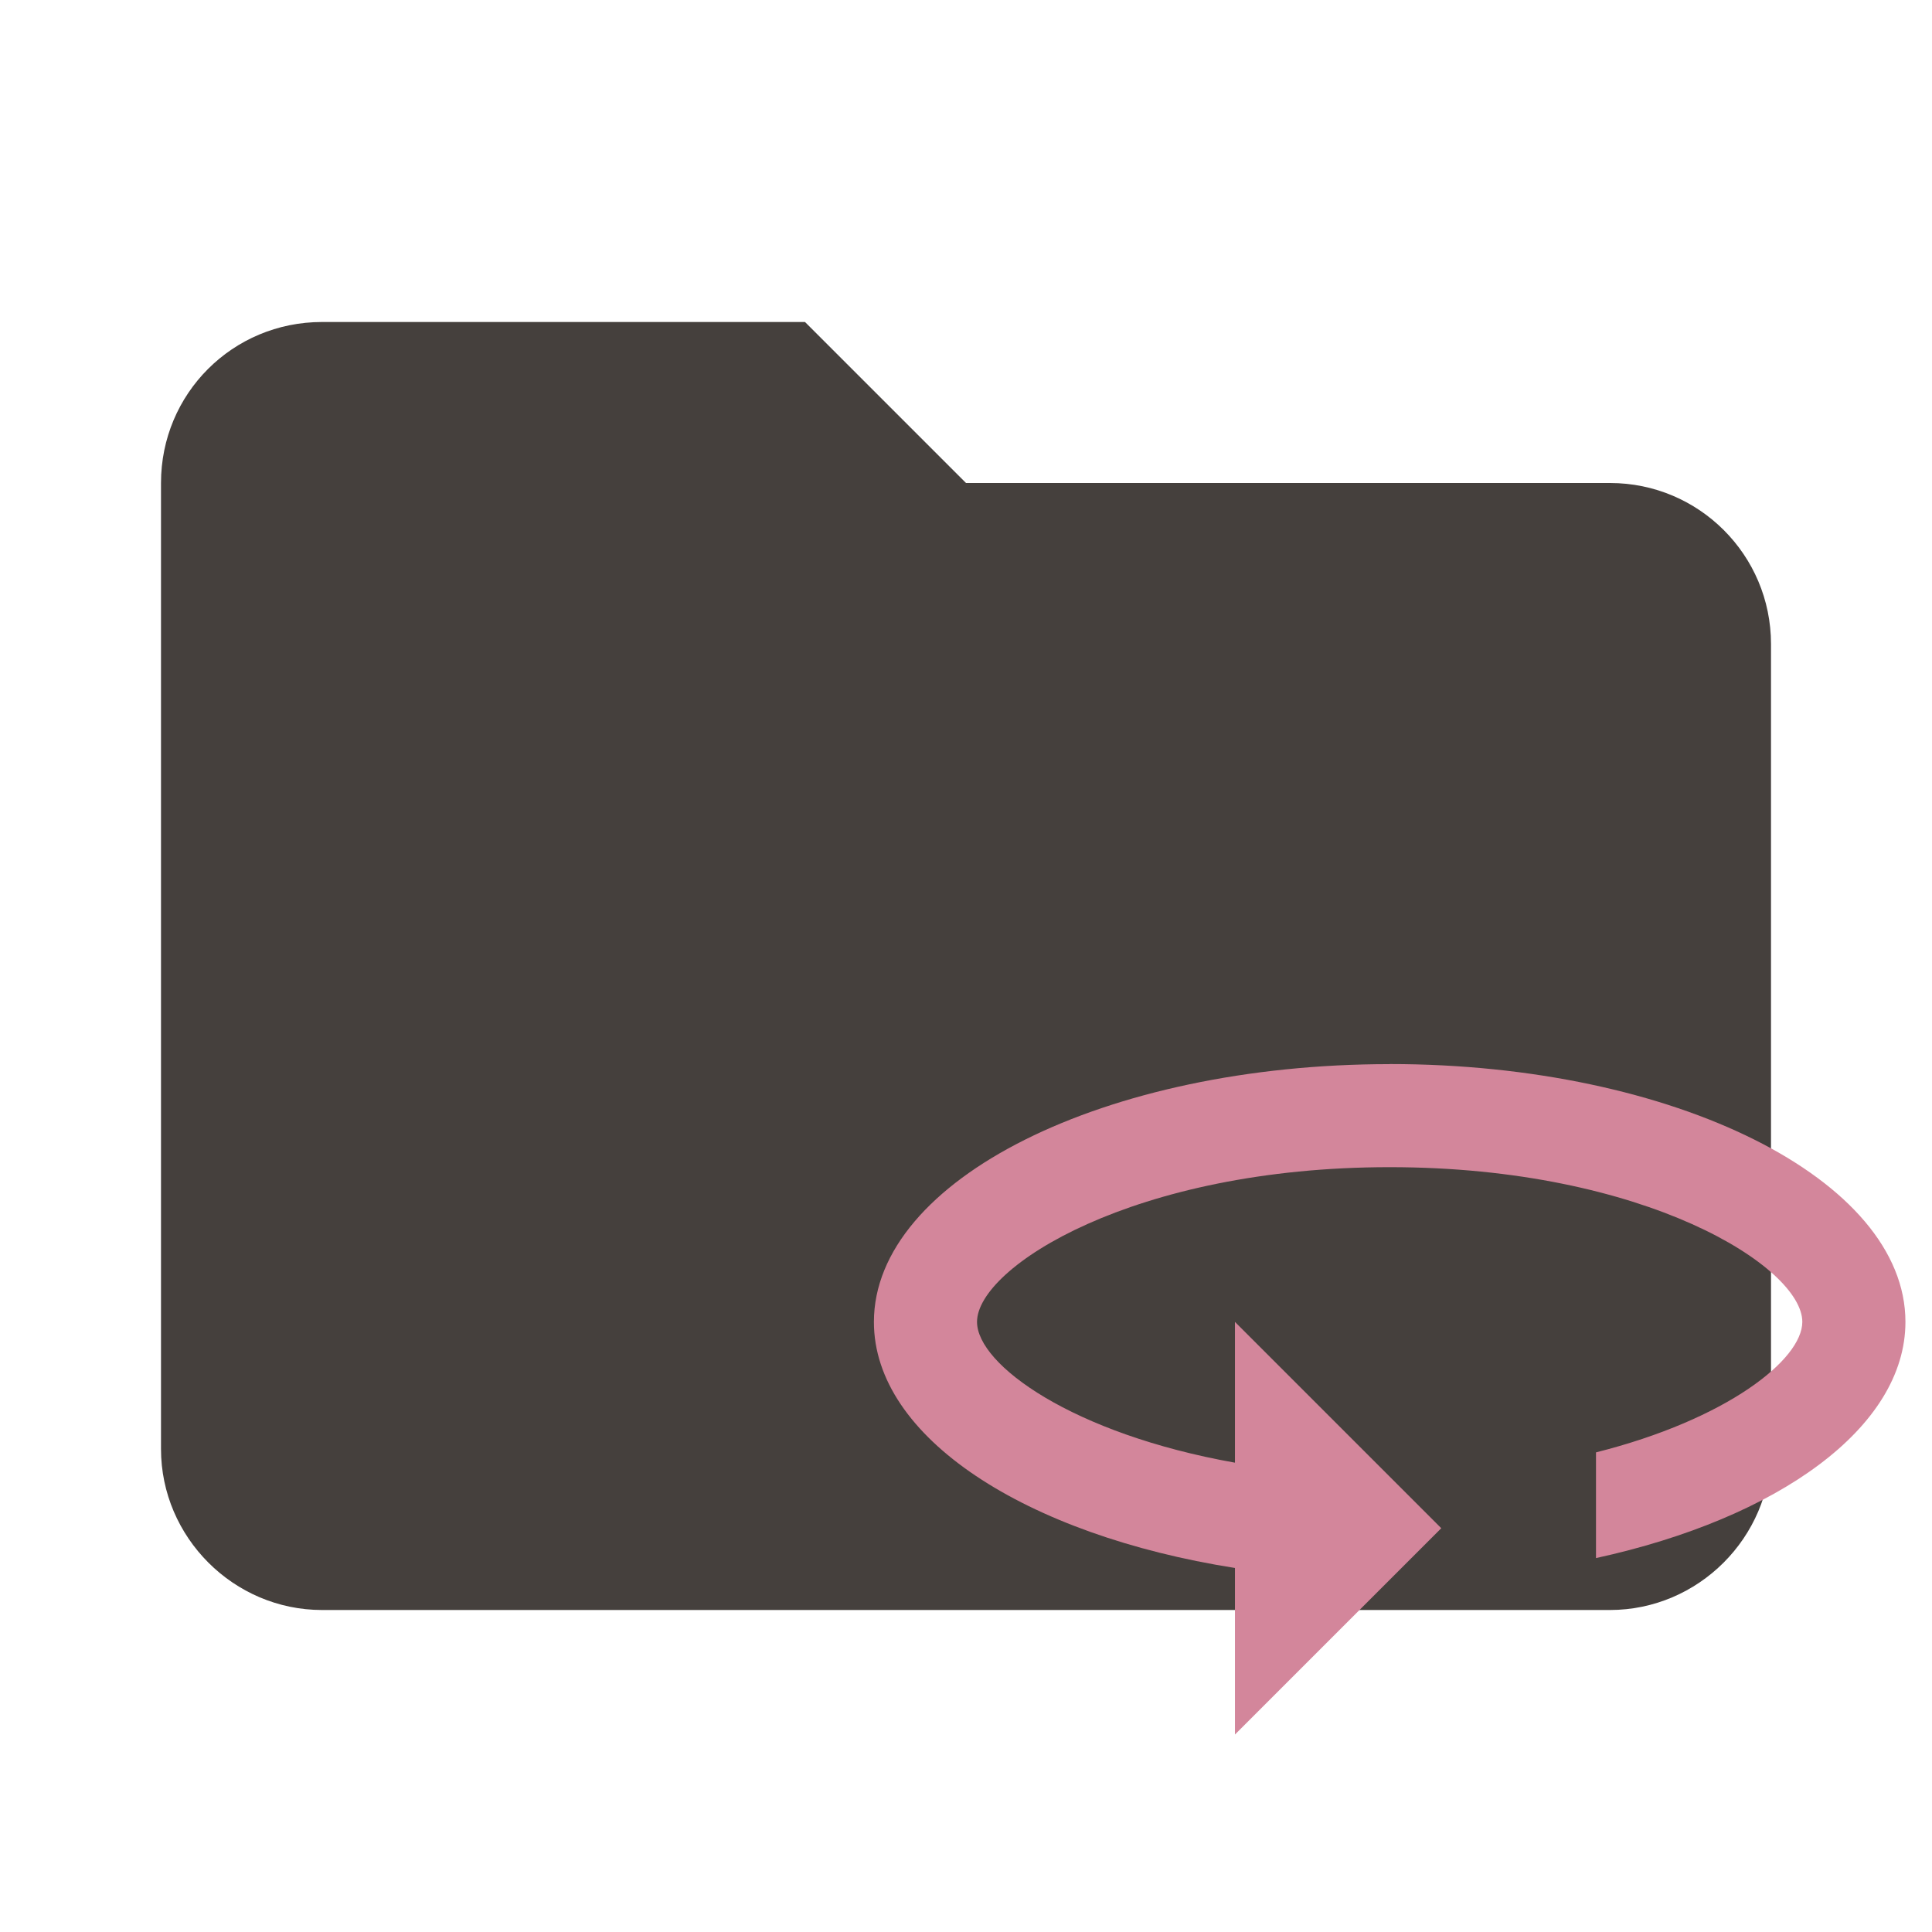
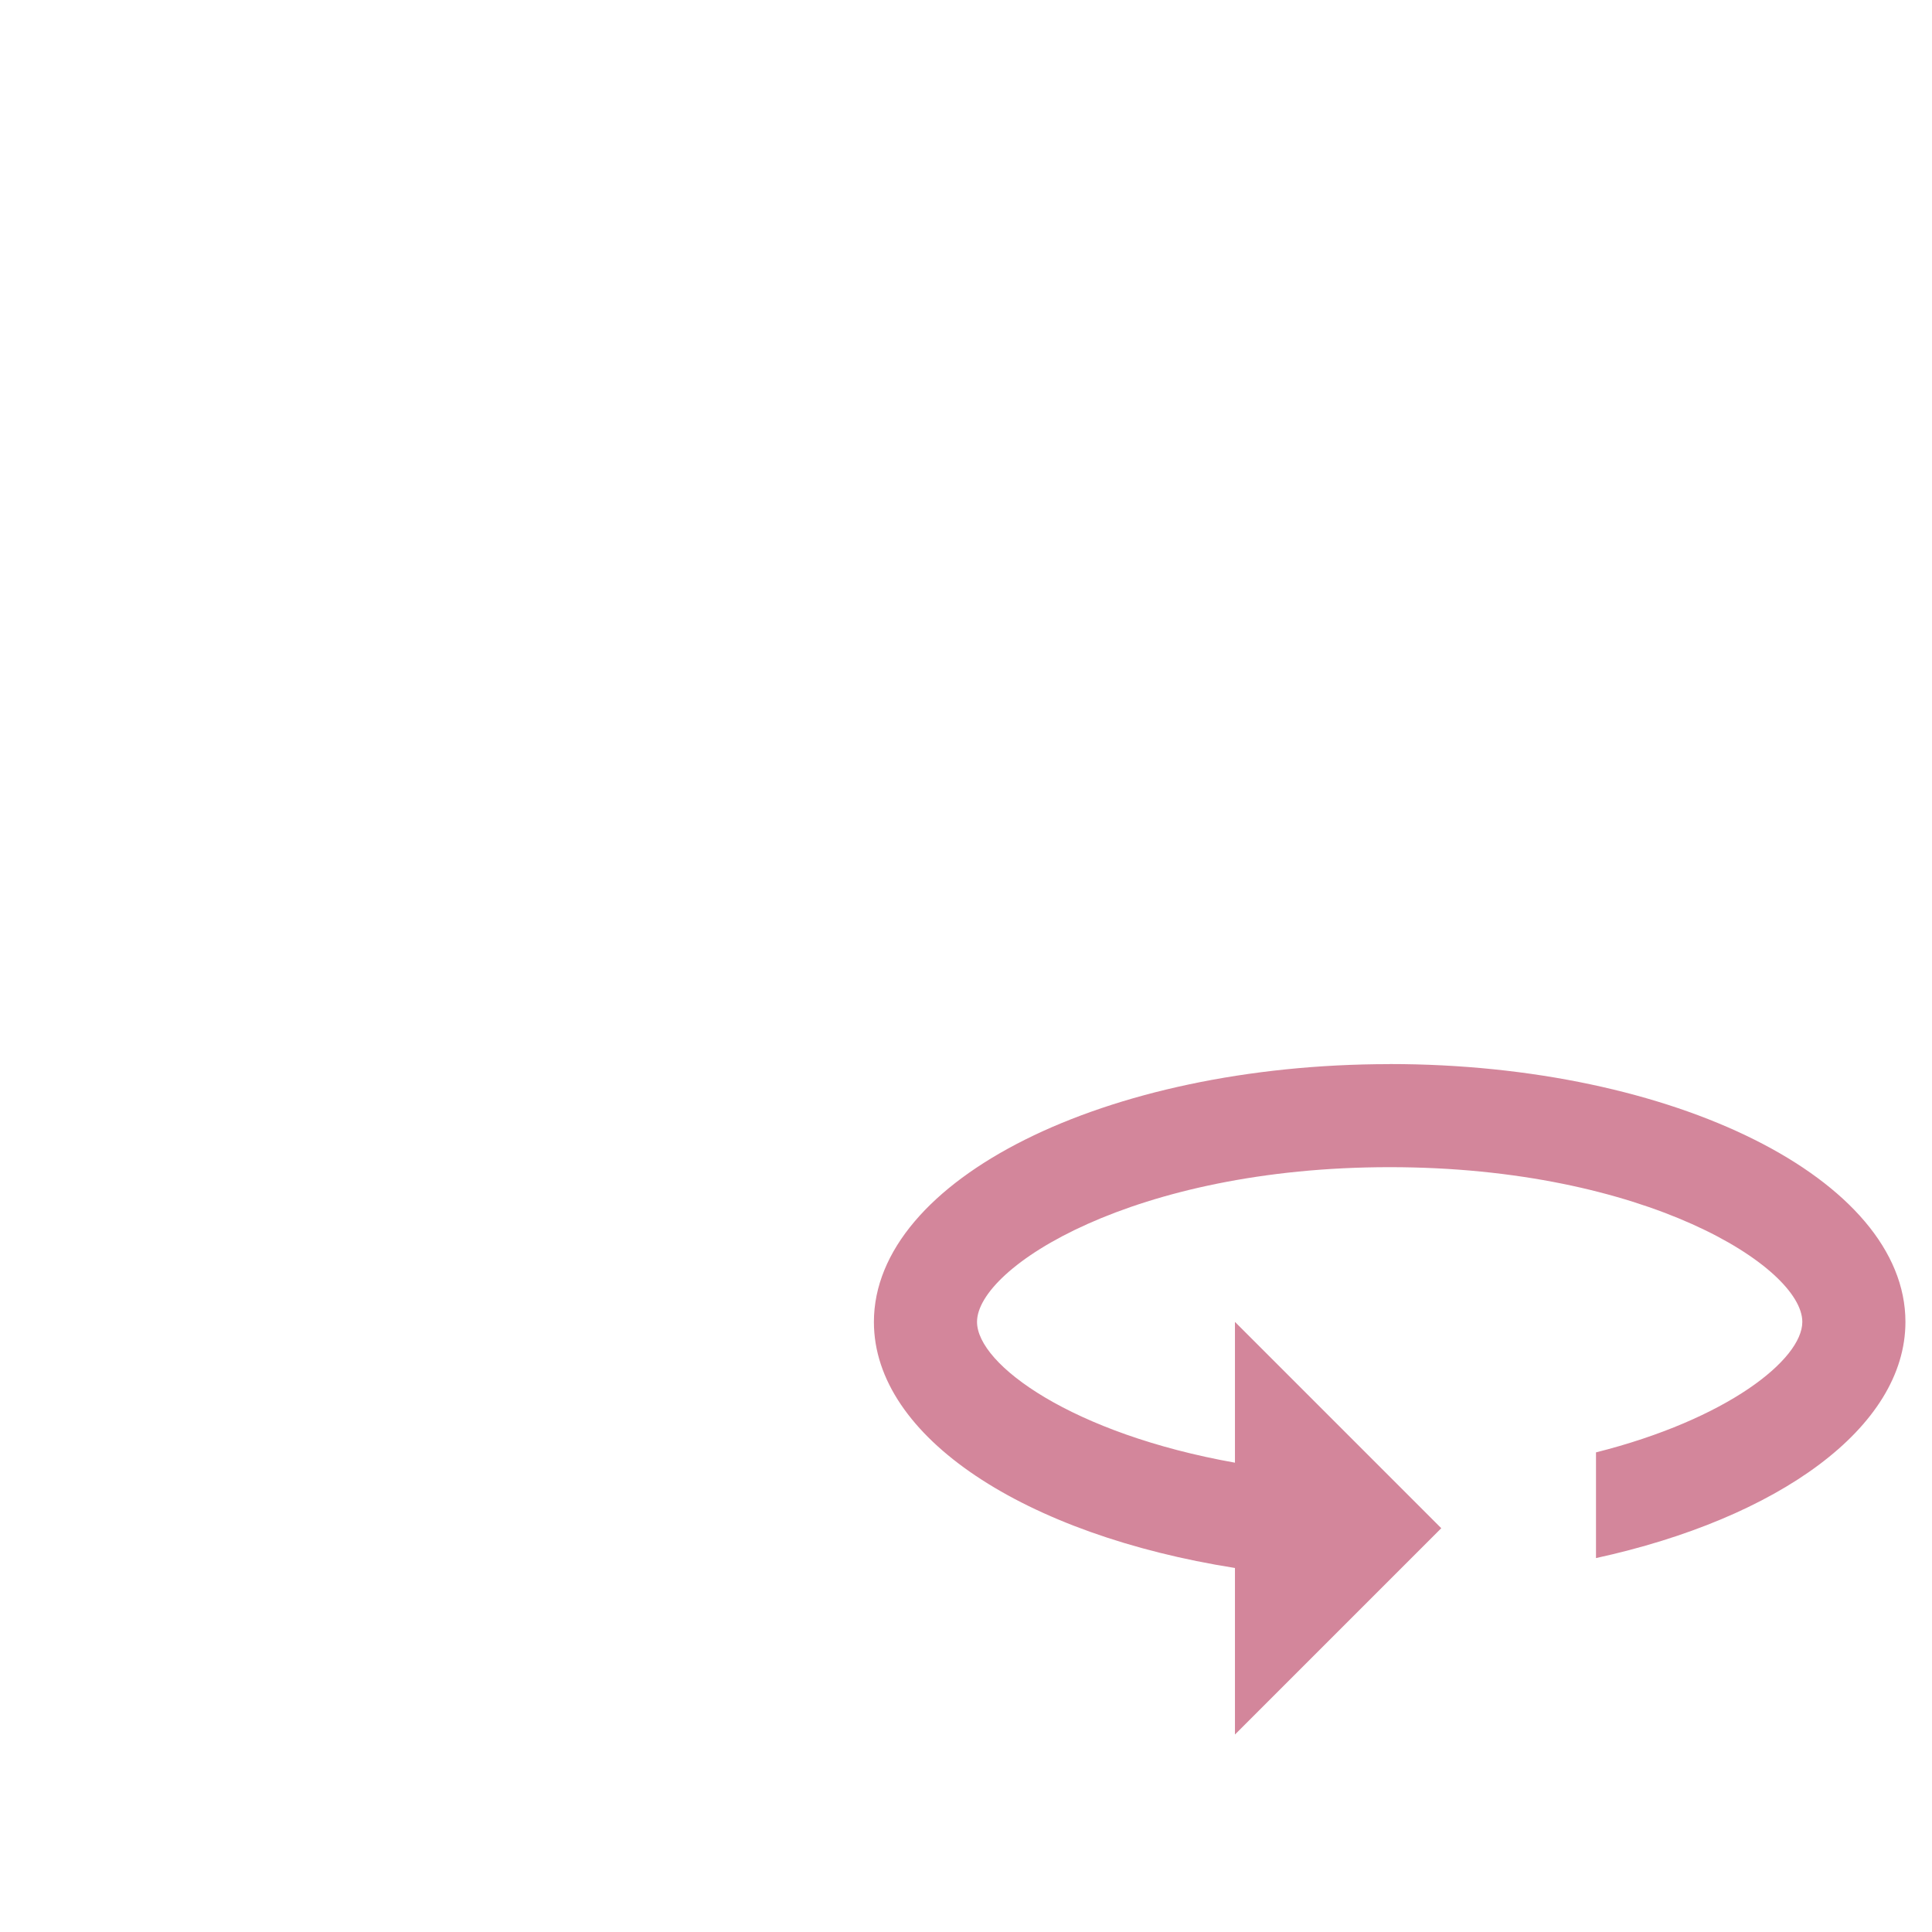
<svg xmlns="http://www.w3.org/2000/svg" clip-rule="evenodd" fill-rule="evenodd" stroke-linejoin="round" stroke-miterlimit="1.414" version="1.1" viewBox="0 0 24 24">
-   <path d="M10 4H4c-1.11 0-2 .89-2 2v12c0 1.097.903 2 2 2h16c1.097 0 2-.903 2-2V8a2 2 0 0 0-2-2h-8l-2-2z" fill="#5E35B1" fill-rule="nonzero" style="fill:#45403d" />
+   <path d="M10 4H4c-1.11 0-2 .89-2 2v12c0 1.097.903 2 2 2h16c1.097 0 2-.903 2-2V8a2 2 0 0 0-2-2h-8l-2-2z" fill="transparent" fill-rule="nonzero" stroke="rgba(255, 255, 255, 0.4)" />
  <path d="m17.263 13.219c-3.537 0-6.407 1.435-6.407 3.203 0 1.435 1.884 2.646 4.485 3.056v2.069l2.563-2.563-2.563-2.563v1.749c-2.018-.359-3.204-1.217-3.204-1.749 0-.679 1.948-1.922 5.126-1.922 3.178 0 5.126 1.243 5.126 1.922 0 .468-.935 1.211-2.563 1.621v1.313c2.262-.493 3.844-1.621 3.844-2.934 0-1.768-2.87-3.203-6.407-3.203z" style="fill:#d3869b;stroke-width:1.068" />
</svg>
